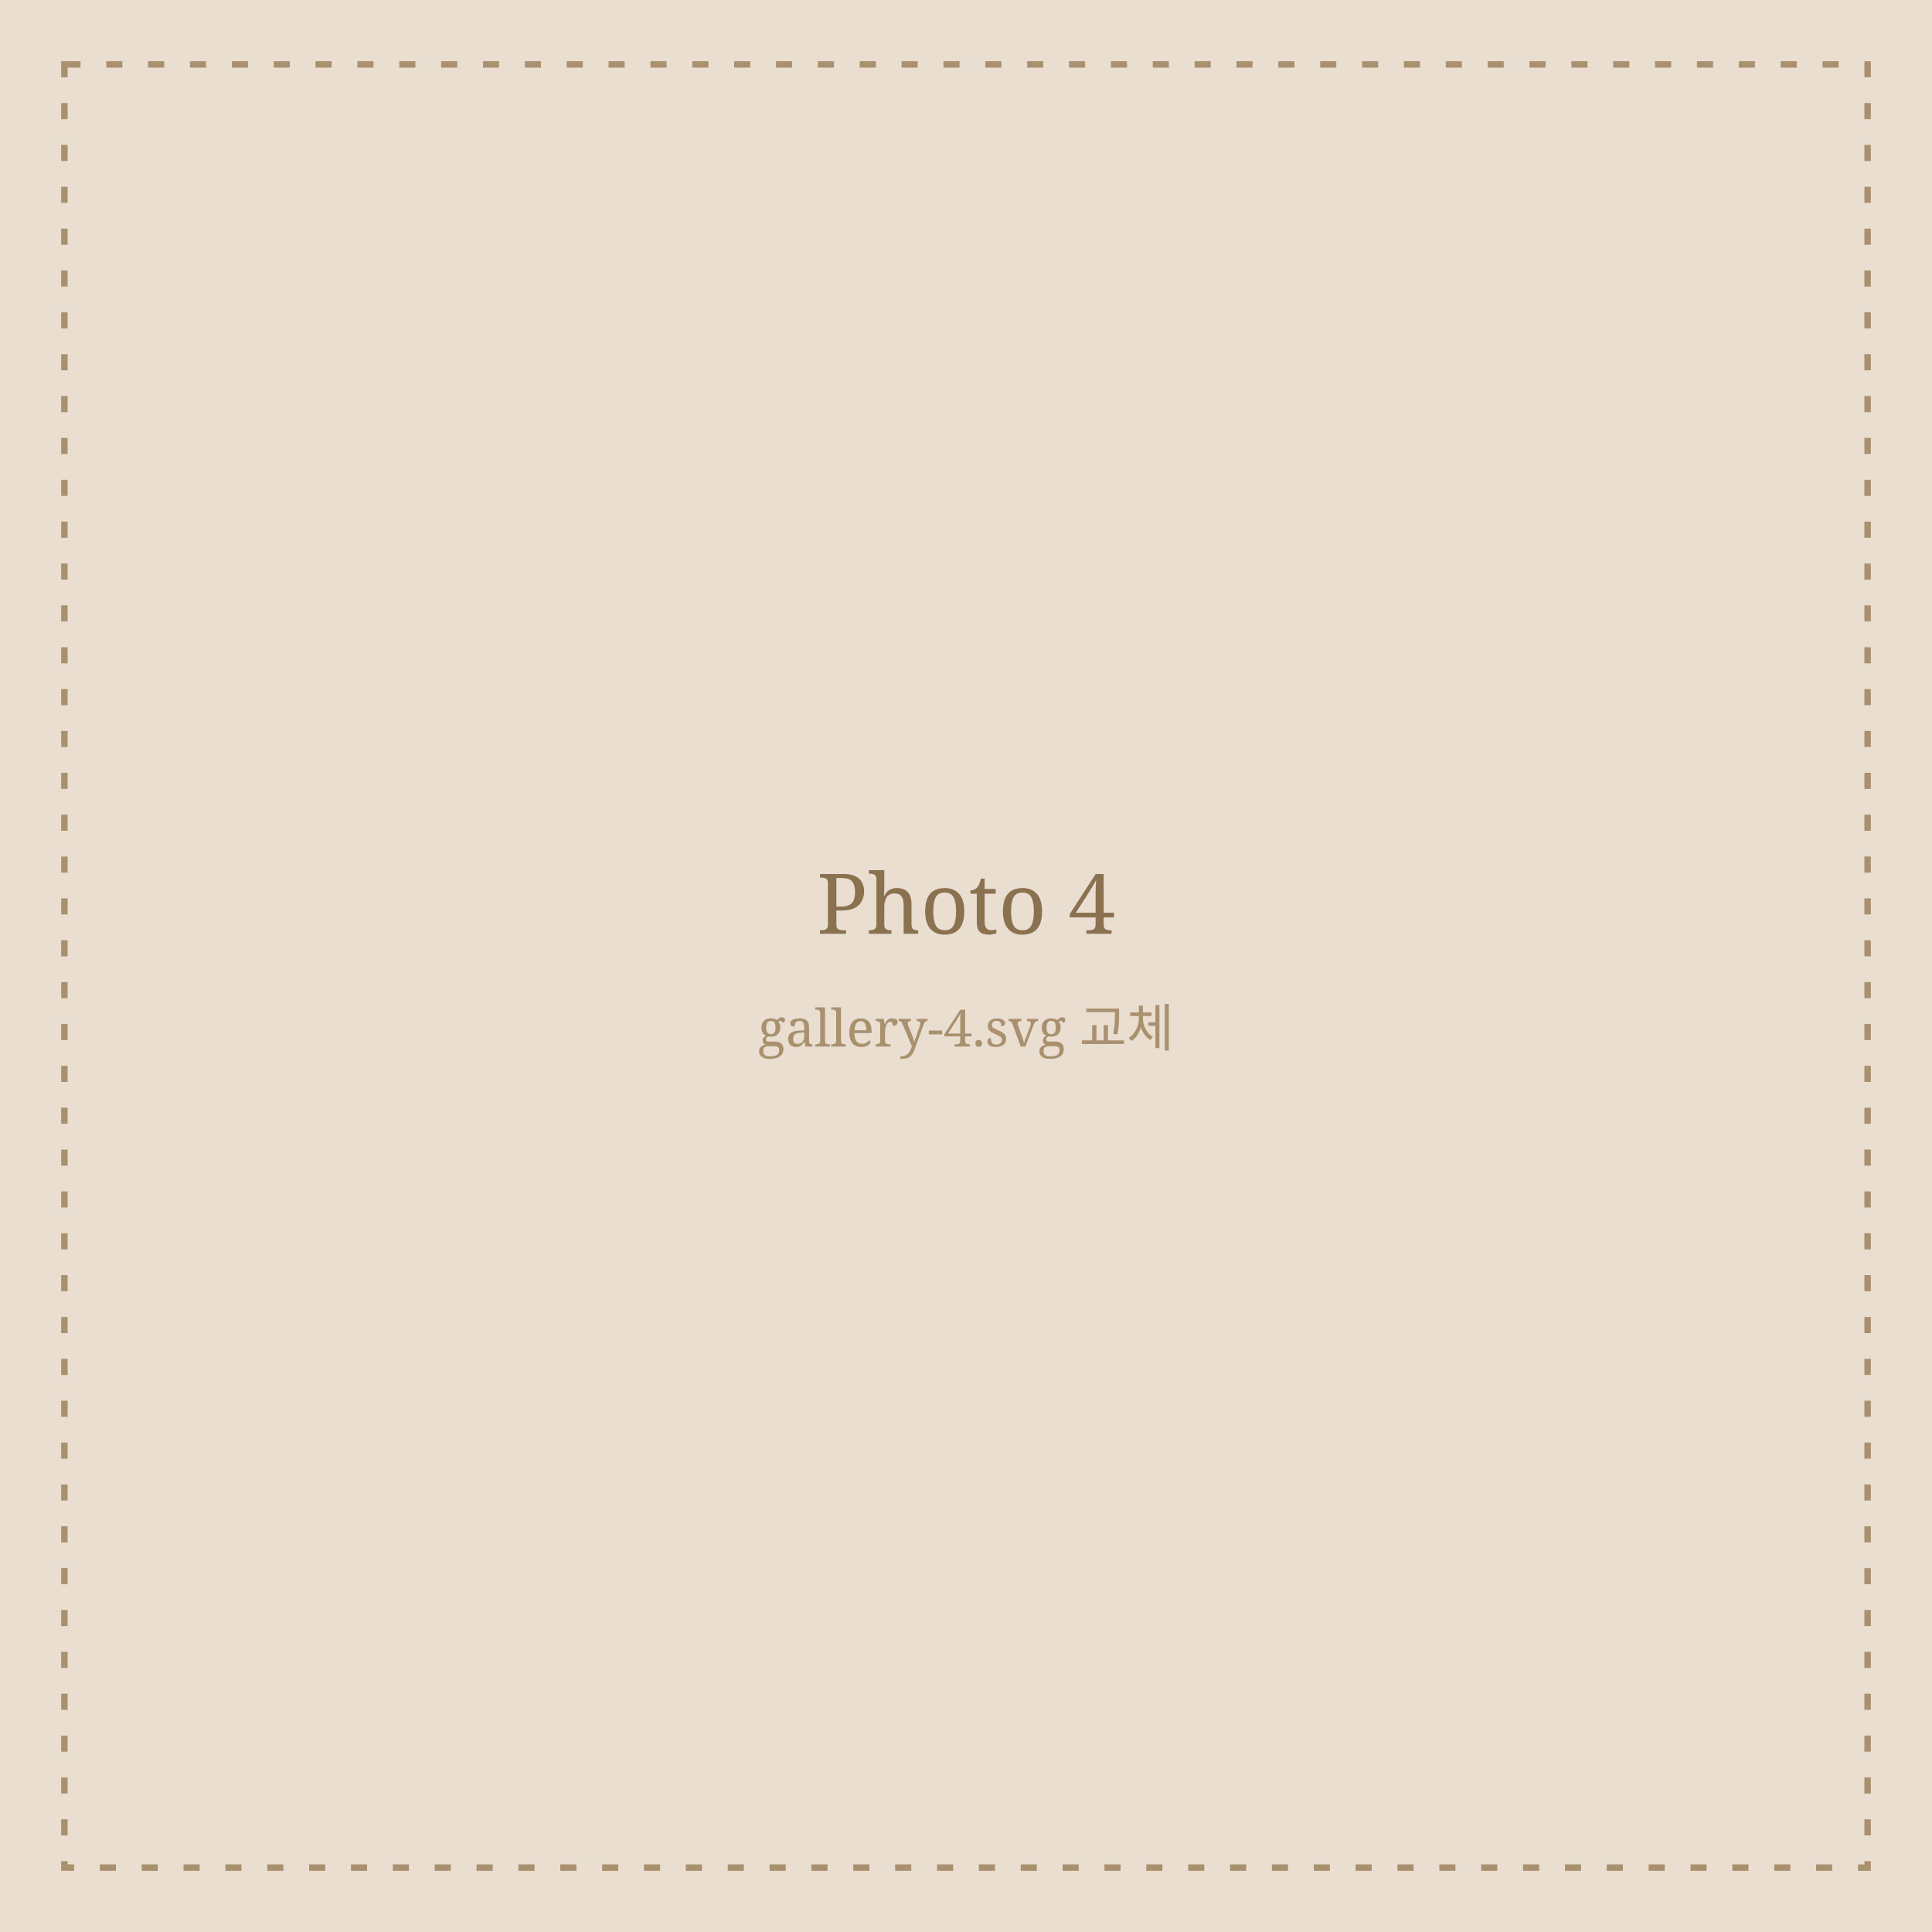
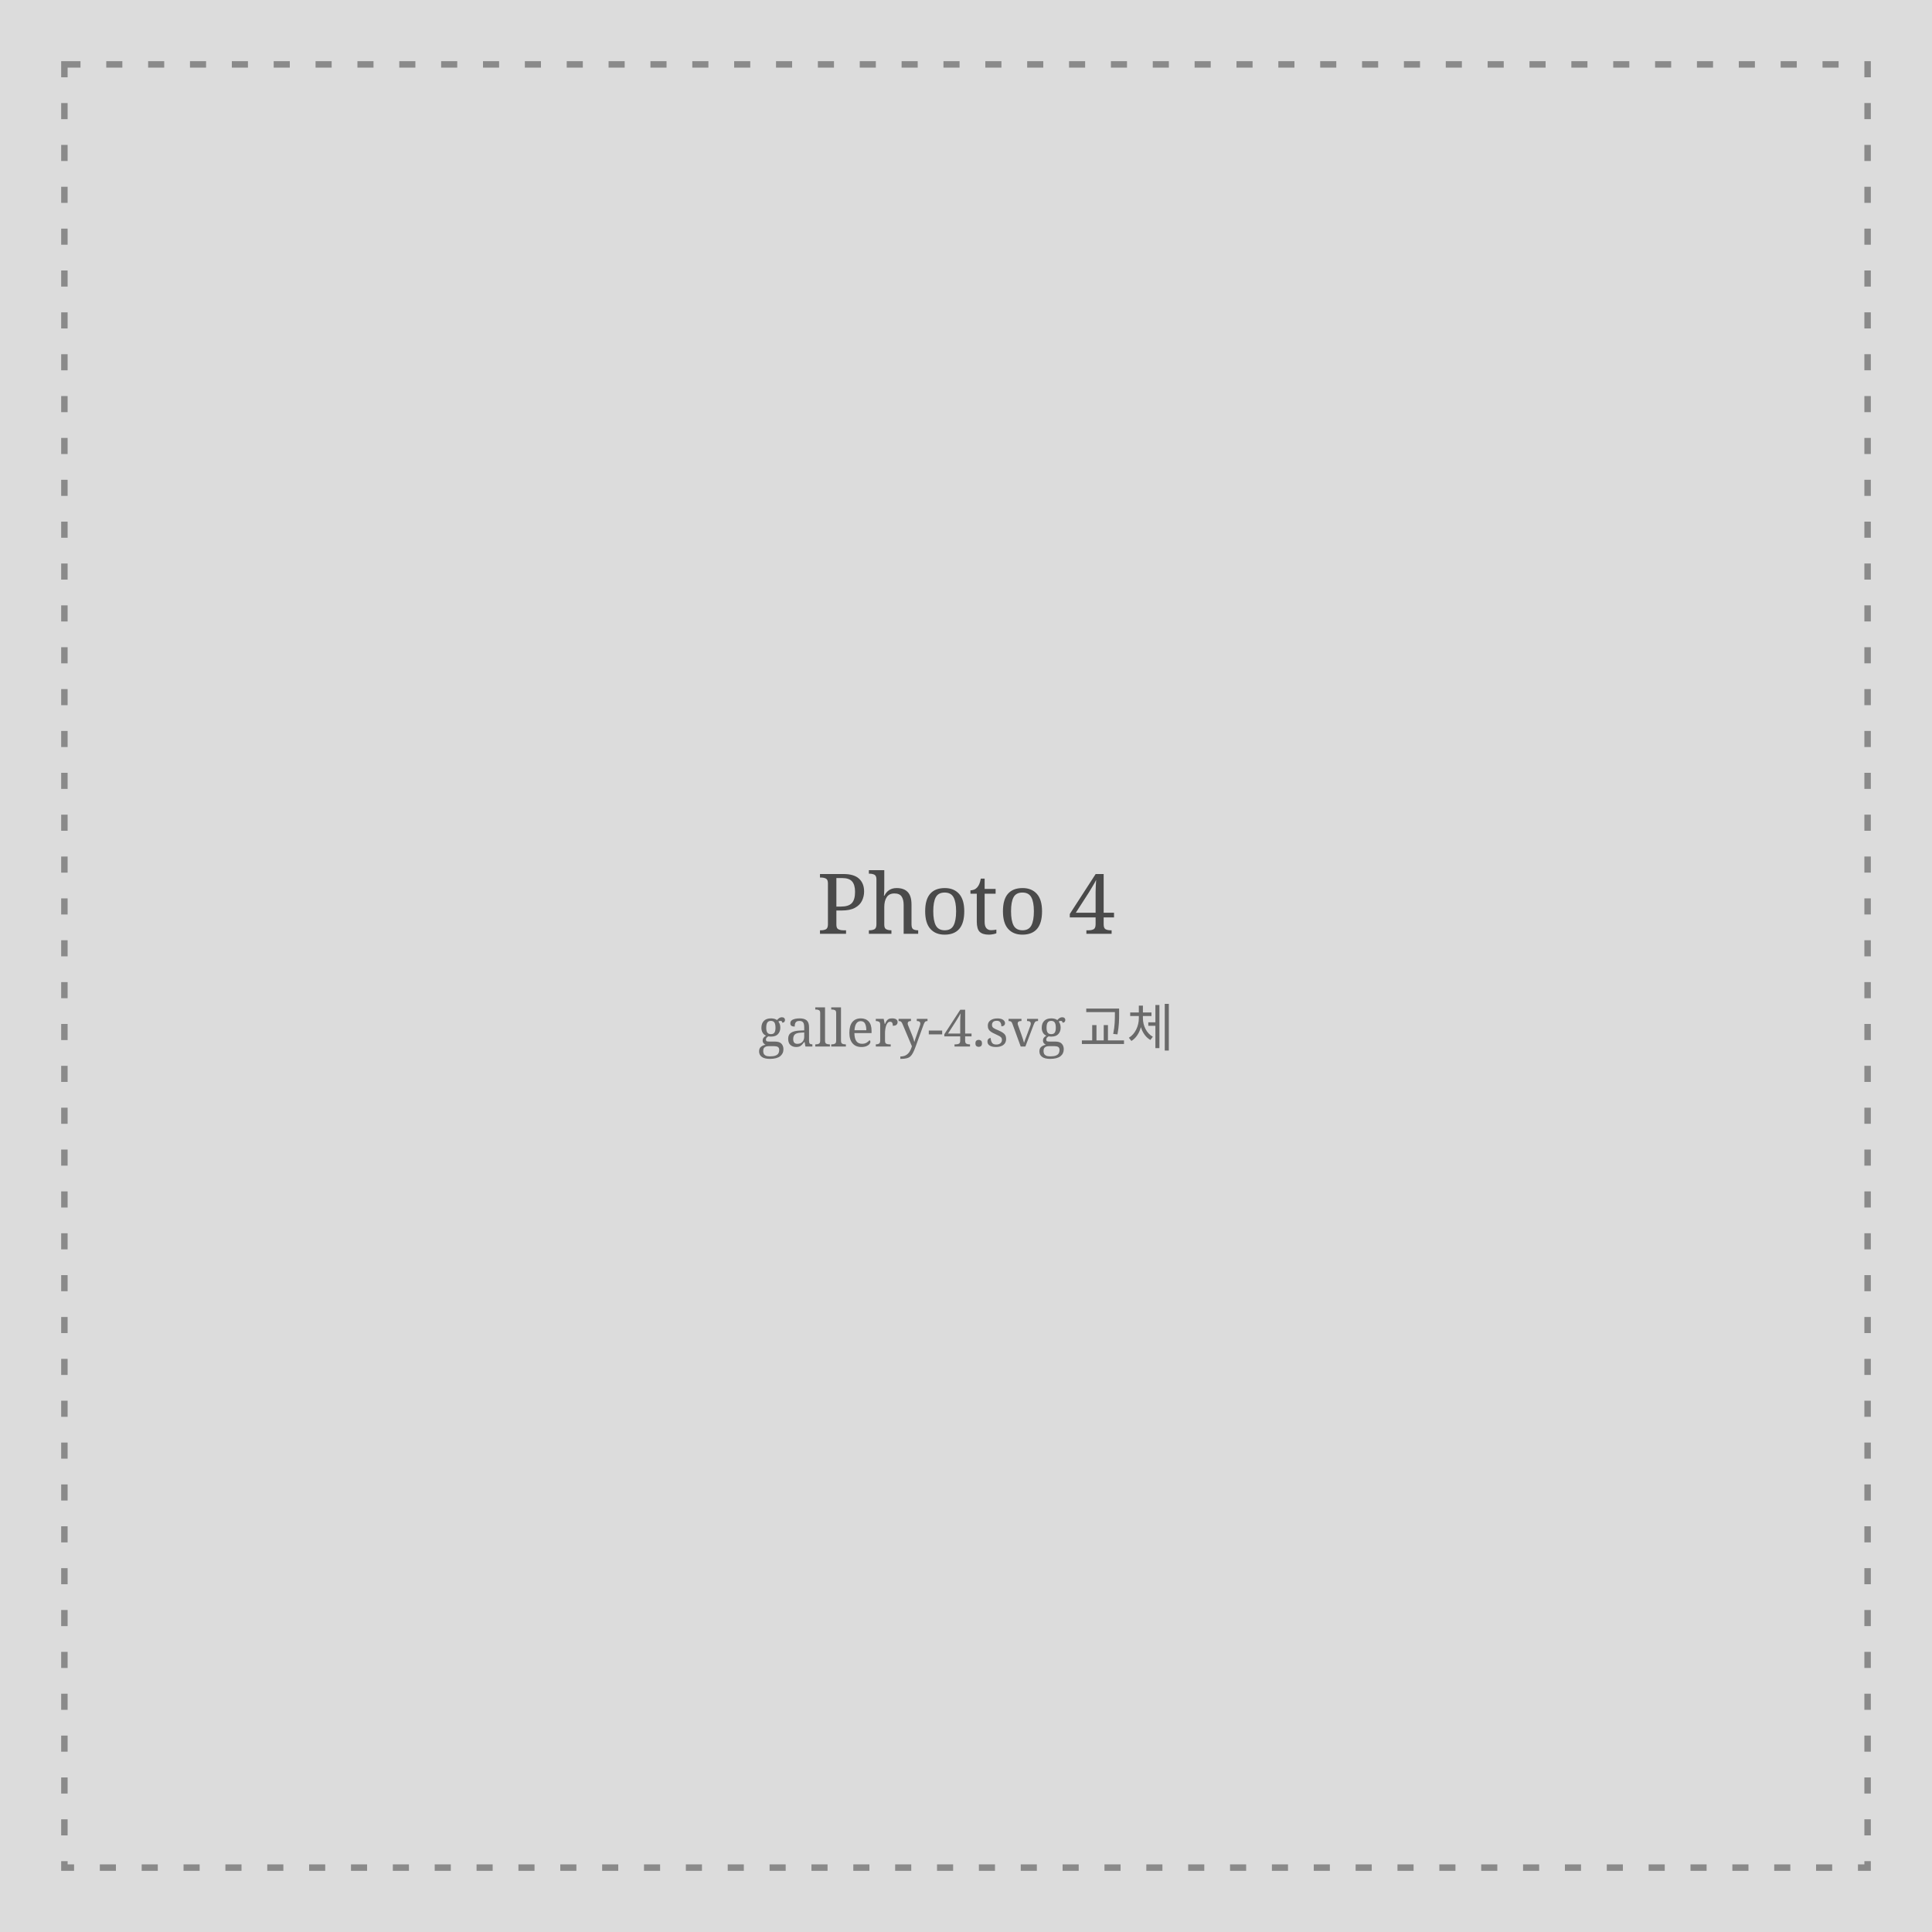
<svg xmlns="http://www.w3.org/2000/svg" width="600" height="600" viewBox="0 0 600 600">
-   <rect width="600" height="600" fill="#e9ded0" />
-   <rect x="20" y="20" width="560" height="560" fill="none" stroke="#a9906f" stroke-width="2" stroke-dasharray="5 8" />
-   <text x="300" y="290" font-family="Georgia, serif" font-size="26" fill="#8a7150" text-anchor="middle">Photo 4</text>
-   <text x="300" y="325" font-family="Georgia, serif" font-size="16" fill="#a9906f" text-anchor="middle">gallery-4.svg 교체</text>
+   <rect width="600" height="600" fill="#dcdcdc" />
+   <rect x="20" y="20" width="560" height="560" fill="none" stroke="#8a8a8a" stroke-width="2" stroke-dasharray="5 8" />
+   <text x="300" y="290" font-family="Georgia, serif" font-size="26" fill="#4a4a4a" text-anchor="middle">Photo 4</text>
+   <text x="300" y="325" font-family="Georgia, serif" font-size="16" fill="#6a6a6a" text-anchor="middle">gallery-4.svg 교체</text>
</svg>
